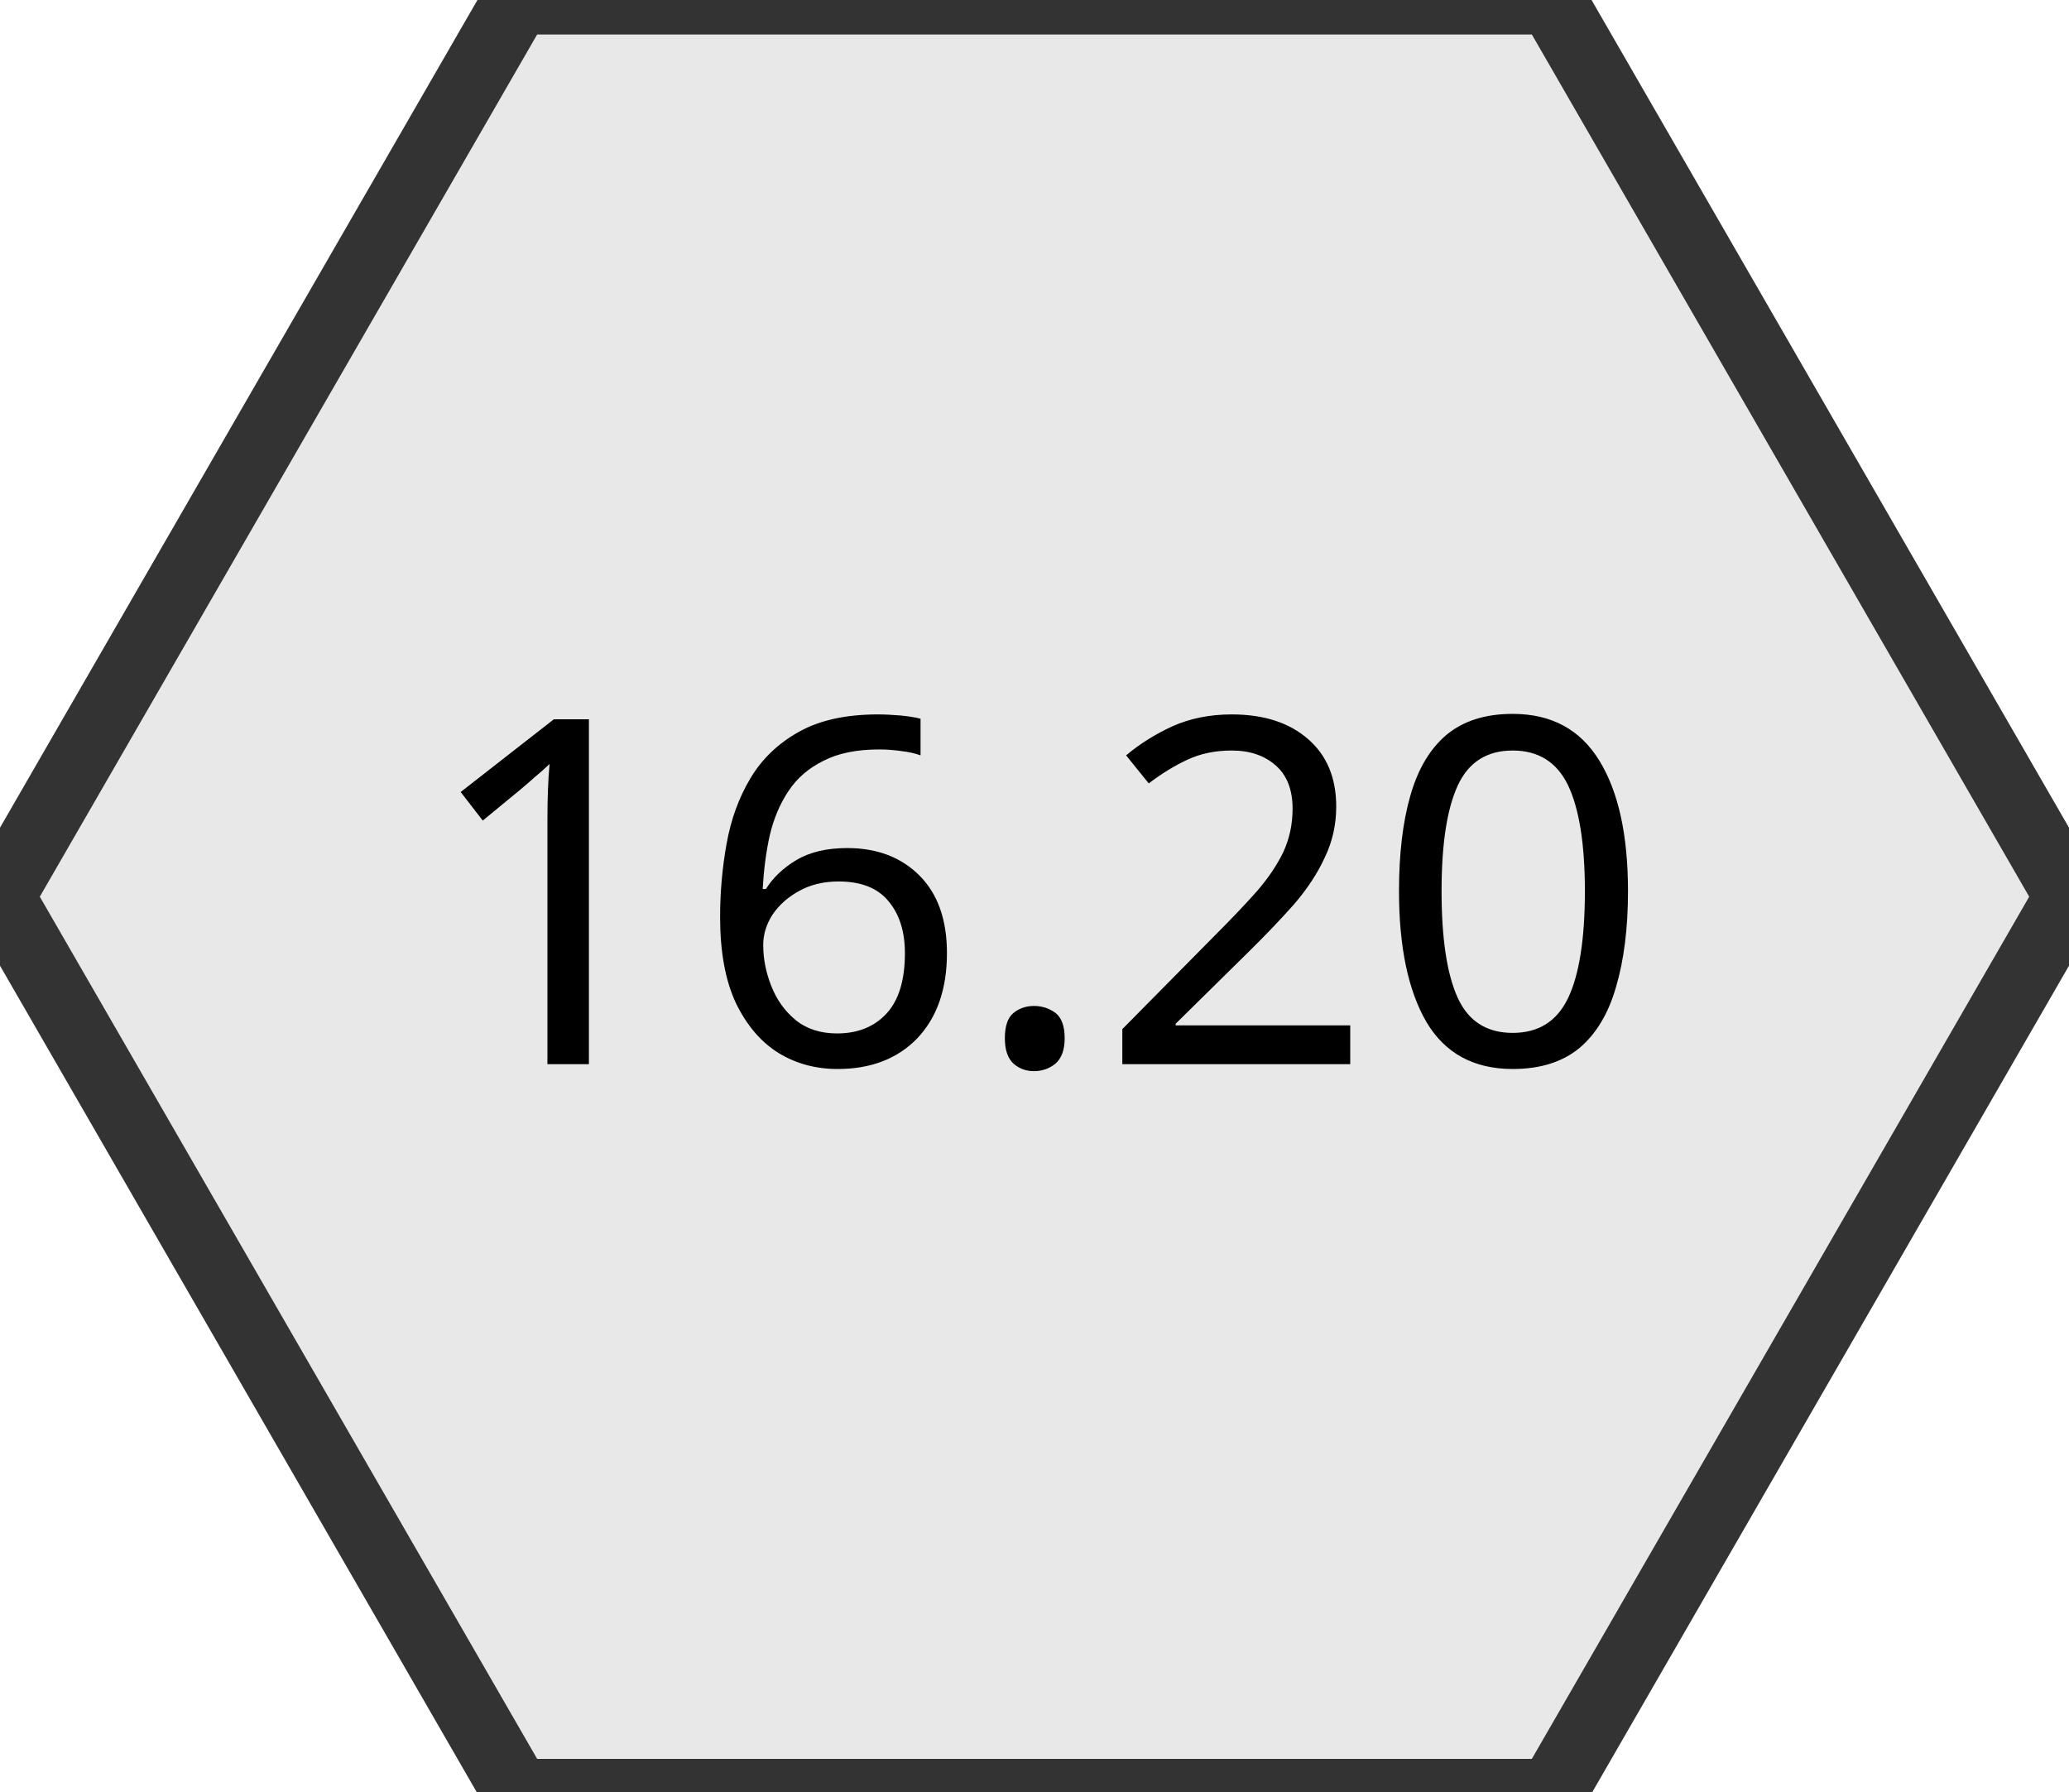
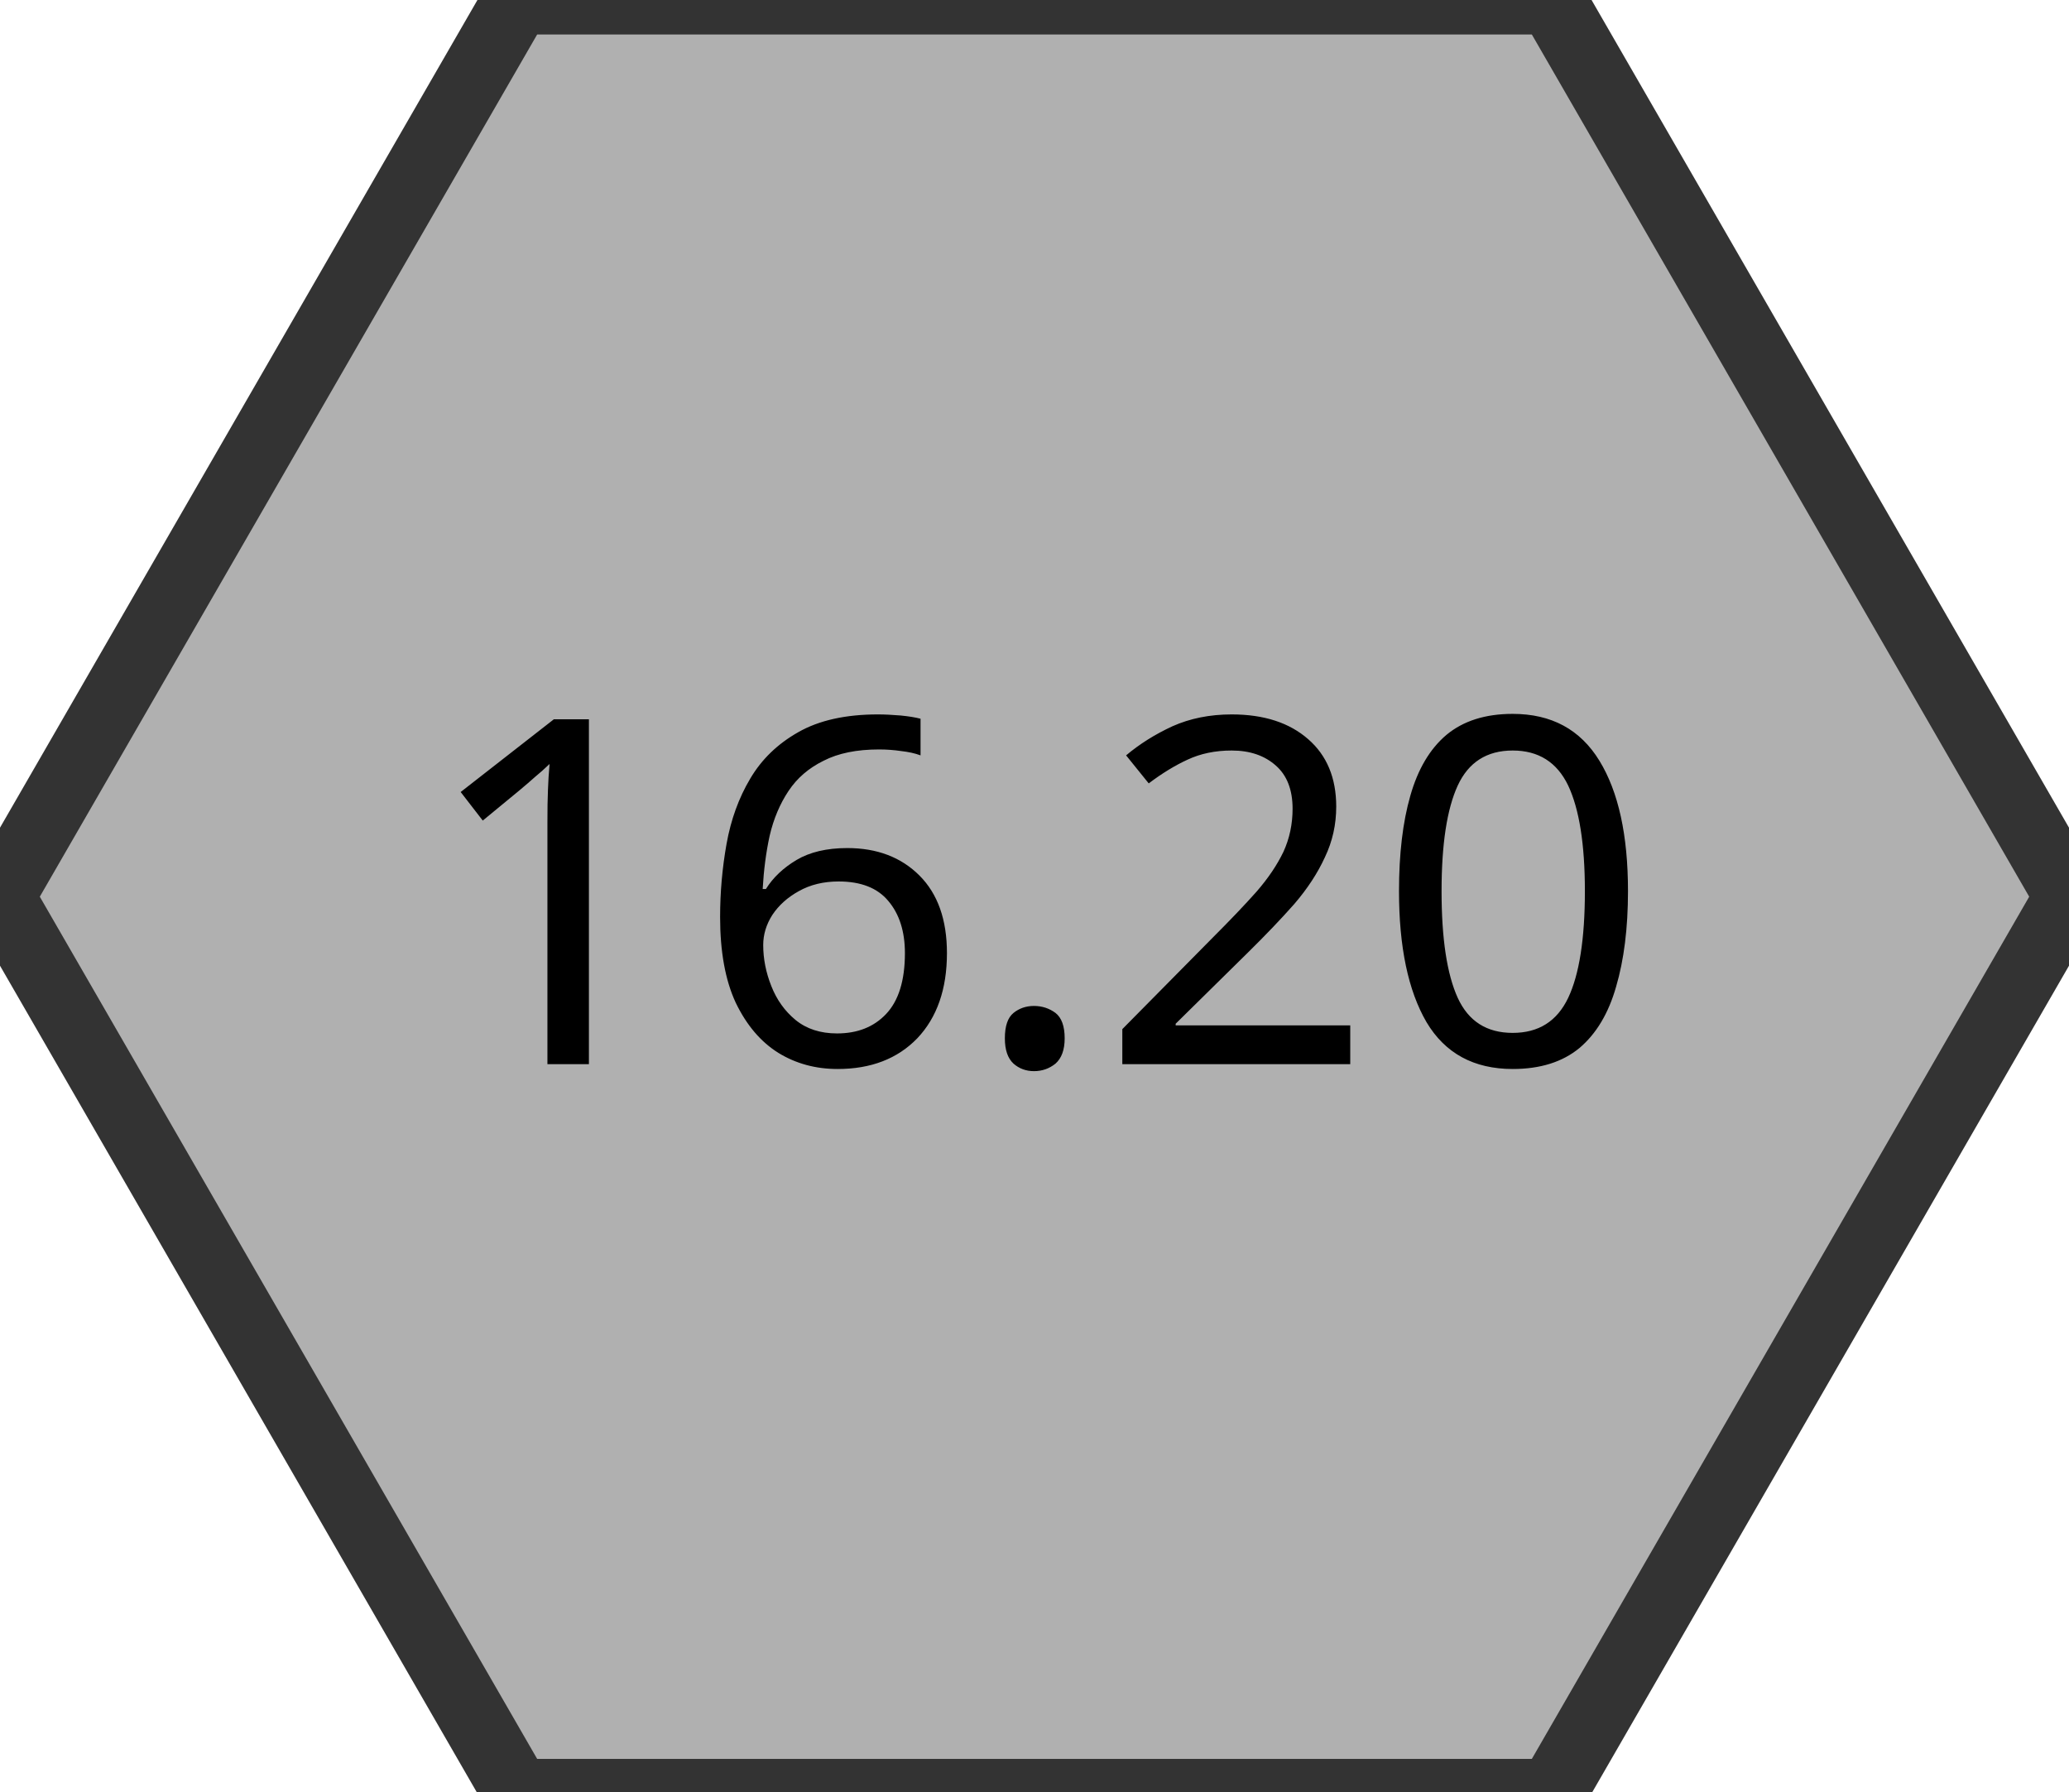
<svg xmlns="http://www.w3.org/2000/svg" xmlns:xlink="http://www.w3.org/1999/xlink" width="60.00" height="51.96" viewBox="0 0 60.00 51.96">
  <a xlink:href="/wiki/16-20/">
-     <polygon points="15.0,0.0 45.0,0.0 60.0,26.0 45.0,52.0 15.0,52.0 0.0,26.0" fill="#E8E8E8" stroke="#333333" stroke-width="2" />
+     <polygon points="15.0,0.0 45.0,0.0 60.0,26.0 45.0,52.0 15.0,52.0 0.0,26.0" fill="#B0B0B0" stroke="#333333" stroke-width="2" />
    <text x="30.0" y="26.0" text-anchor="middle" dominant-baseline="middle" font-size="14" font-family="system-ui, sans-serif">16.20</text>
  </a>
</svg>
